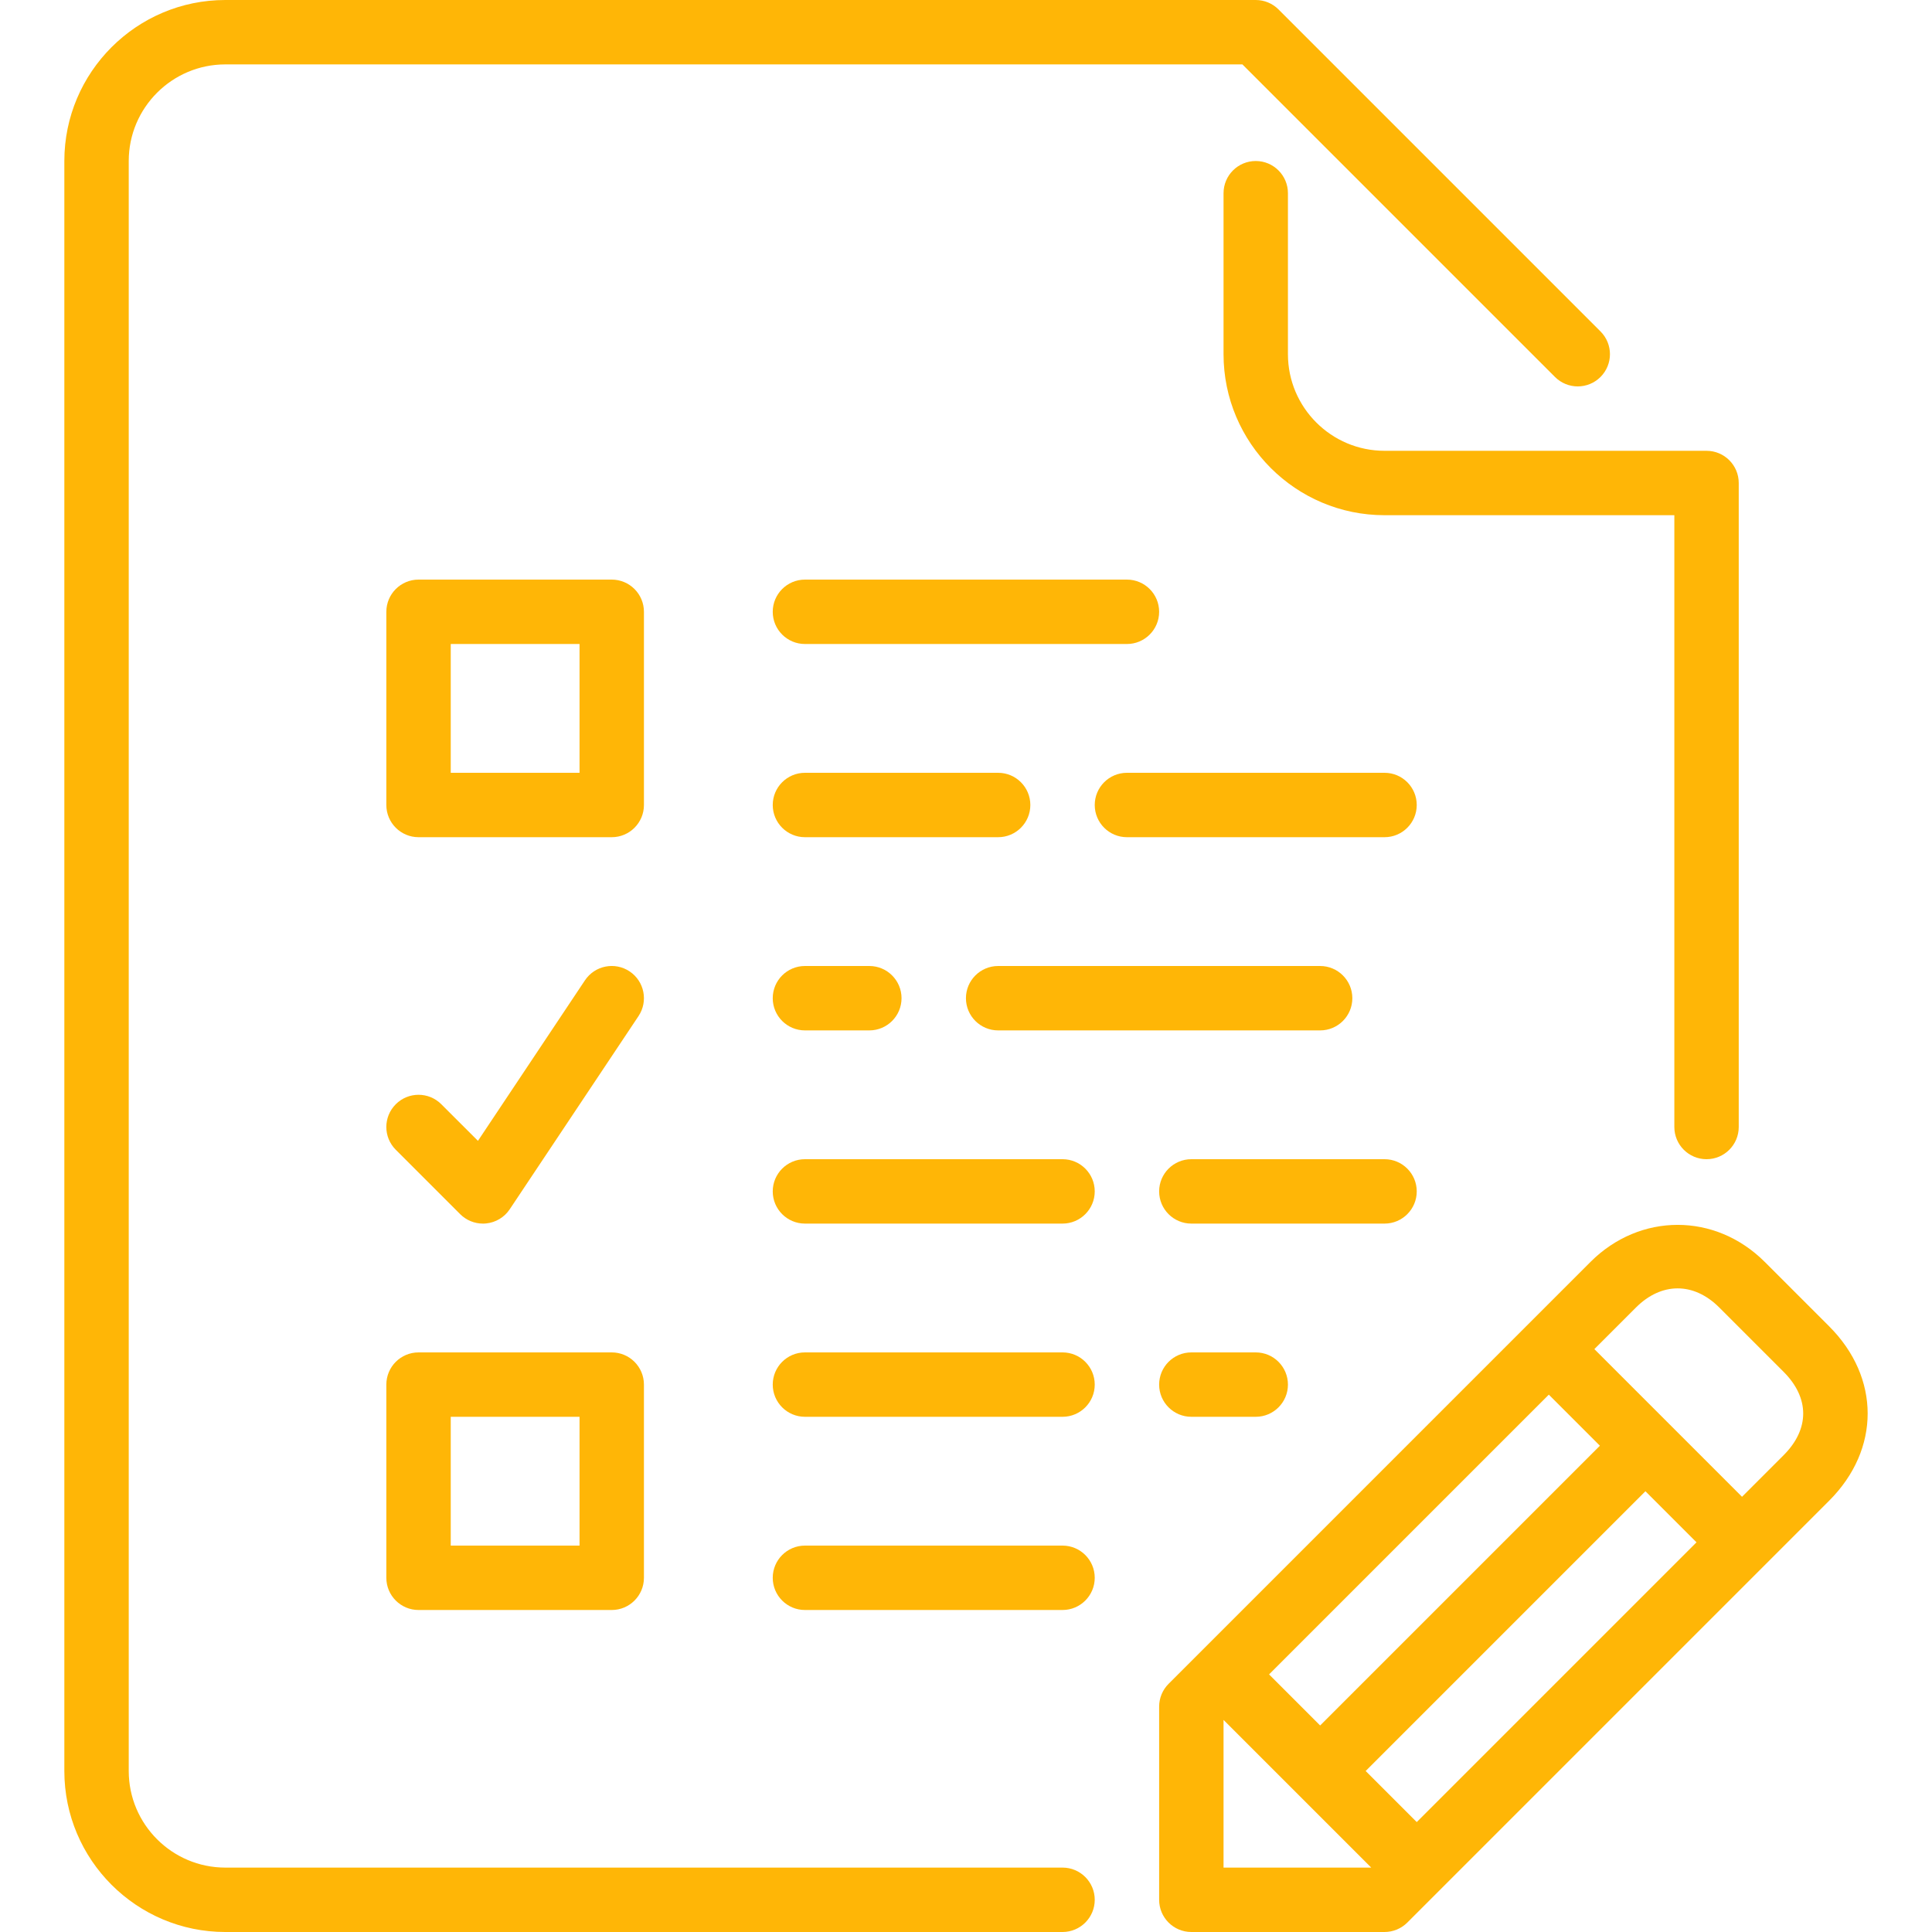
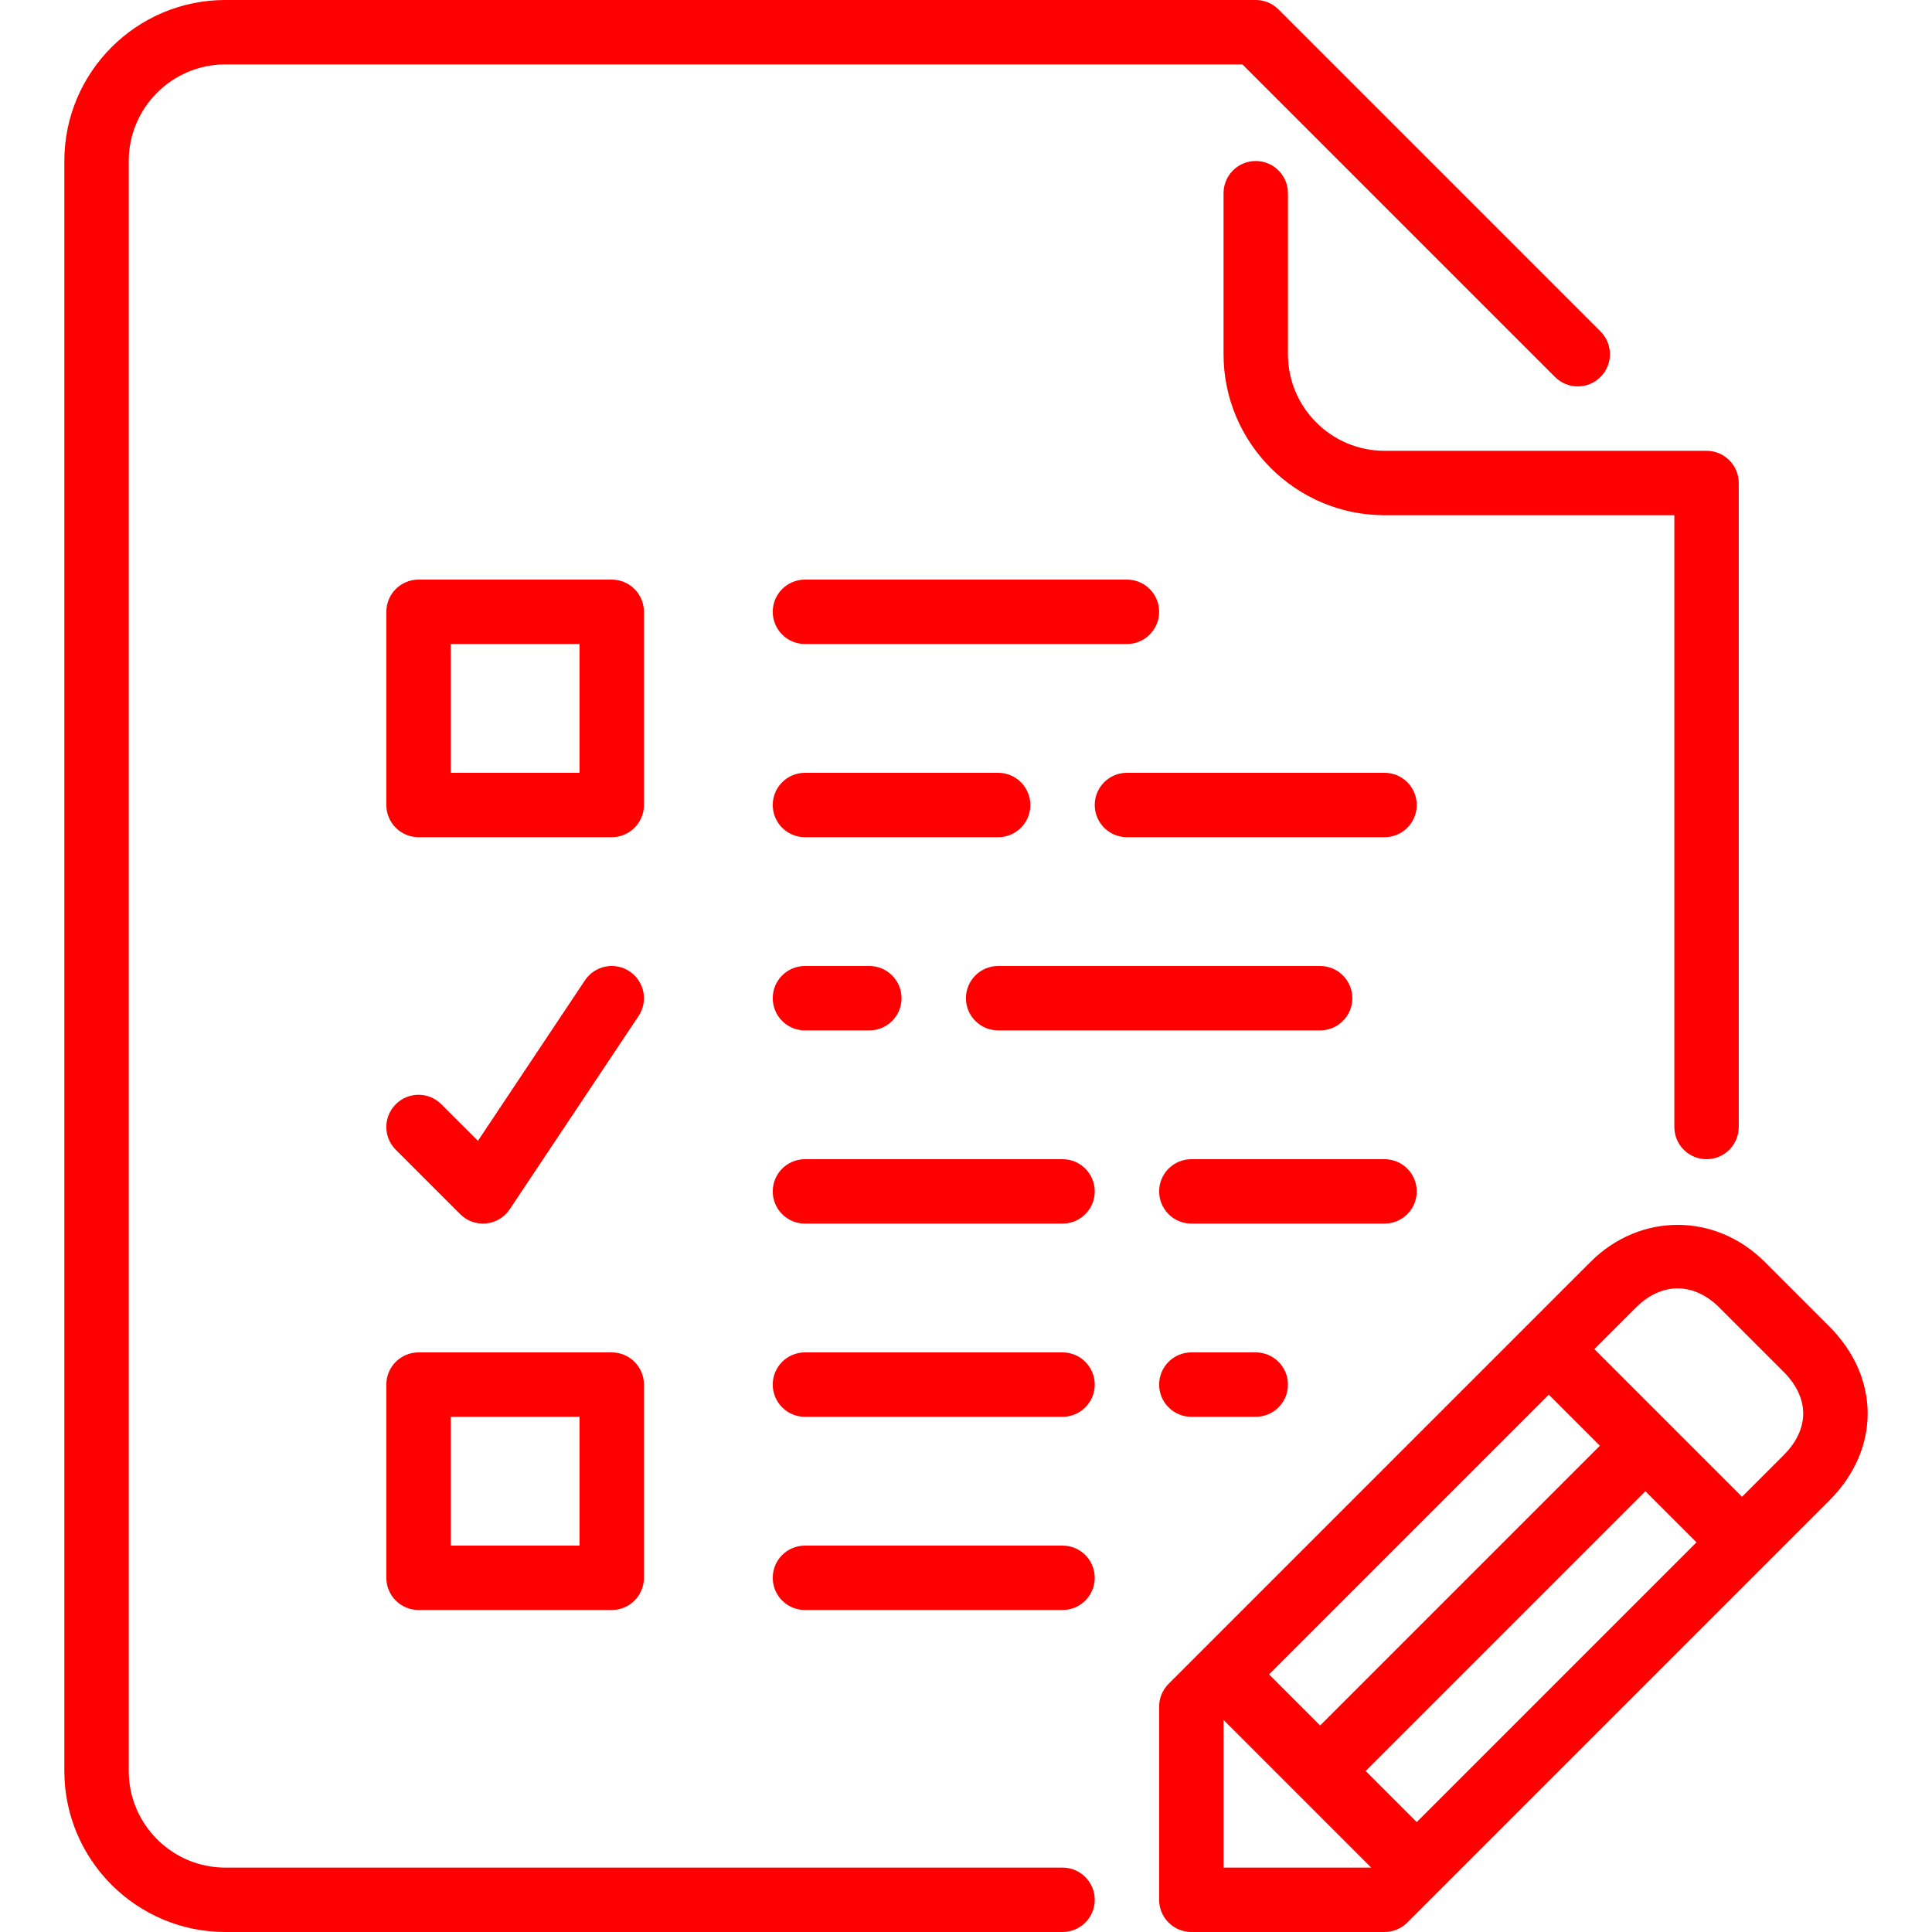
<svg xmlns="http://www.w3.org/2000/svg" version="1.1" id="Layer_1" x="0px" y="0px" viewBox="0 0 512 512" style="enable-background:new 0 0 512 512;" xml:space="preserve" width="512px" height="512px">
  <g>
    <g>
      <g>
-         <path d="M375.451,315.733c0-4.71-3.823-8.533-8.533-8.533h-51.2c-4.71,0-8.533,3.823-8.533,8.533s3.823,8.533,8.533,8.533h51.2     C371.628,324.267,375.451,320.444,375.451,315.733z" fill="#ffb606" />
-         <path d="M341.317,93.867V51.2c0-4.71-3.823-8.533-8.533-8.533s-8.533,3.823-8.533,8.533v42.667     c0,23.526,19.14,42.667,42.667,42.667h76.8v162.133c0,4.71,3.823,8.533,8.533,8.533s8.533-3.823,8.533-8.533V128     c0-4.71-3.823-8.533-8.533-8.533h-85.333C352.803,119.467,341.317,107.981,341.317,93.867z" fill="#ffb606" />
-         <path d="M366.917,204.8h-68.267c-4.71,0-8.533,3.823-8.533,8.533c0,4.71,3.823,8.533,8.533,8.533h68.267     c4.71,0,8.533-3.823,8.533-8.533C375.451,208.623,371.628,204.8,366.917,204.8z" fill="#ffb606" />
-         <path d="M273.051,213.333c0-4.71-3.823-8.533-8.533-8.533h-51.2c-4.71,0-8.533,3.823-8.533,8.533c0,4.71,3.823,8.533,8.533,8.533     h51.2C269.228,221.867,273.051,218.044,273.051,213.333z" fill="#ffb606" />
-         <path d="M213.317,256c-4.71,0-8.533,3.823-8.533,8.533c0,4.71,3.823,8.533,8.533,8.533h17.067c4.71,0,8.533-3.823,8.533-8.533     c0-4.71-3.823-8.533-8.533-8.533H213.317z" fill="#ffb606" />
-         <path d="M213.317,170.667h85.333c4.71,0,8.533-3.823,8.533-8.533c0-4.71-3.823-8.533-8.533-8.533h-85.333     c-4.71,0-8.533,3.823-8.533,8.533C204.784,166.844,208.607,170.667,213.317,170.667z" fill="#ffb606" />
-         <path d="M264.517,273.067h85.333c4.71,0,8.533-3.823,8.533-8.533c0-4.71-3.823-8.533-8.533-8.533h-85.333     c-4.71,0-8.533,3.823-8.533,8.533C255.984,269.244,259.807,273.067,264.517,273.067z" fill="#ffb606" />
-         <path d="M315.717,358.4c-4.71,0-8.533,3.823-8.533,8.533s3.823,8.533,8.533,8.533h17.067c4.71,0,8.533-3.823,8.533-8.533     s-3.823-8.533-8.533-8.533H315.717z" fill="#ffb606" />
-         <path d="M281.584,307.2h-68.267c-4.71,0-8.533,3.823-8.533,8.533s3.823,8.533,8.533,8.533h68.267c4.71,0,8.533-3.823,8.533-8.533     S286.294,307.2,281.584,307.2z" fill="#ffb606" />
-         <path d="M281.584,358.4h-68.267c-4.71,0-8.533,3.823-8.533,8.533s3.823,8.533,8.533,8.533h68.267c4.71,0,8.533-3.823,8.533-8.533     S286.294,358.4,281.584,358.4z" fill="#ffb606" />
-         <path d="M484.754,351.497l-17.067-17.067c-13.116-13.116-33.101-13.09-46.199,0L309.684,446.234     c-1.596,1.596-2.5,3.772-2.5,6.033v51.2c0,4.71,3.823,8.533,8.533,8.533h51.2c2.261,0,4.437-0.904,6.033-2.5l111.804-111.804     C498.348,384.102,498.348,365.099,484.754,351.497z M410.454,369.596l13.534,13.534l-74.138,74.138l-13.534-13.534     L410.454,369.596z M324.251,494.933v-39.134l39.134,39.134H324.251z M375.451,482.867l-13.534-13.534l74.138-74.138     l13.534,13.534L375.451,482.867z M472.688,385.63l-11.034,11.034l-39.134-39.134l11.034-11.034     c6.741-6.733,15.292-6.767,22.067,0l17.067,17.067C479.591,370.475,479.591,378.726,472.688,385.63z" fill="#ffb606" />
-         <path d="M281.584,494.933H59.717c-14.114,0-25.6-11.486-25.6-25.6V42.667c0-14.114,11.486-25.6,25.6-25.6h269.534L412.084,99.9     c3.336,3.337,8.73,3.337,12.066,0c3.337-3.336,3.337-8.73,0-12.066L338.817,2.5c-1.596-1.604-3.772-2.5-6.033-2.5H59.717     C36.191,0,17.051,19.14,17.051,42.667v426.667c0,23.526,19.14,42.667,42.667,42.667h221.867c4.71,0,8.533-3.823,8.533-8.533     S286.294,494.933,281.584,494.933z" fill="#ffb606" />
-         <path d="M281.584,409.6h-68.267c-4.71,0-8.533,3.823-8.533,8.533s3.823,8.533,8.533,8.533h68.267c4.71,0,8.533-3.823,8.533-8.533     S286.294,409.6,281.584,409.6z" fill="#ffb606" />
-         <path d="M170.651,162.133c0-4.71-3.823-8.533-8.533-8.533h-51.2c-4.71,0-8.533,3.823-8.533,8.533v51.2     c0,4.71,3.823,8.533,8.533,8.533h51.2c4.71,0,8.533-3.823,8.533-8.533V162.133z M153.584,204.8h-34.133v-34.133h34.133V204.8z" fill="#ffb606" />
-         <path d="M110.917,426.667h51.2c4.71,0,8.533-3.823,8.533-8.533v-51.2c0-4.71-3.823-8.533-8.533-8.533h-51.2     c-4.71,0-8.533,3.823-8.533,8.533v51.2C102.384,422.844,106.207,426.667,110.917,426.667z M119.451,375.467h34.133V409.6h-34.133     V375.467z" fill="#ffb606" />
-         <path d="M121.951,321.766c1.604,1.604,3.78,2.5,6.033,2.5c0.282,0,0.555-0.008,0.845-0.043c2.543-0.247,4.838-1.63,6.255-3.755     l34.133-51.2c2.611-3.925,1.553-9.225-2.364-11.836c-3.934-2.62-9.216-1.553-11.836,2.364l-28.356,42.539l-9.711-9.702     c-3.336-3.337-8.73-3.337-12.066,0s-3.337,8.73,0,12.066L121.951,321.766z" fill="#ffb606" />
+         <path d="M375.451,315.733c0-4.71-3.823-8.533-8.533-8.533h-51.2c-4.71,0-8.533,3.823-8.533,8.533s3.823,8.533,8.533,8.533h51.2     C371.628,324.267,375.451,320.444,375.451,315.733z" fill="#ff0000" />
+         <path d="M341.317,93.867V51.2c0-4.71-3.823-8.533-8.533-8.533s-8.533,3.823-8.533,8.533v42.667     c0,23.526,19.14,42.667,42.667,42.667h76.8v162.133c0,4.71,3.823,8.533,8.533,8.533s8.533-3.823,8.533-8.533V128     c0-4.71-3.823-8.533-8.533-8.533h-85.333C352.803,119.467,341.317,107.981,341.317,93.867z" fill="#ff0000" />
+         <path d="M366.917,204.8h-68.267c-4.71,0-8.533,3.823-8.533,8.533c0,4.71,3.823,8.533,8.533,8.533h68.267     c4.71,0,8.533-3.823,8.533-8.533C375.451,208.623,371.628,204.8,366.917,204.8z" fill="#ff0000" />
+         <path d="M273.051,213.333c0-4.71-3.823-8.533-8.533-8.533h-51.2c-4.71,0-8.533,3.823-8.533,8.533c0,4.71,3.823,8.533,8.533,8.533     h51.2C269.228,221.867,273.051,218.044,273.051,213.333z" fill="#ff0000" />
+         <path d="M213.317,256c-4.71,0-8.533,3.823-8.533,8.533c0,4.71,3.823,8.533,8.533,8.533h17.067c4.71,0,8.533-3.823,8.533-8.533     c0-4.71-3.823-8.533-8.533-8.533H213.317z" fill="#ff0000" />
+         <path d="M213.317,170.667h85.333c4.71,0,8.533-3.823,8.533-8.533c0-4.71-3.823-8.533-8.533-8.533h-85.333     c-4.71,0-8.533,3.823-8.533,8.533C204.784,166.844,208.607,170.667,213.317,170.667z" fill="#ff0000" />
+         <path d="M264.517,273.067h85.333c4.71,0,8.533-3.823,8.533-8.533c0-4.71-3.823-8.533-8.533-8.533h-85.333     c-4.71,0-8.533,3.823-8.533,8.533C255.984,269.244,259.807,273.067,264.517,273.067z" fill="#ff0000" />
+         <path d="M315.717,358.4c-4.71,0-8.533,3.823-8.533,8.533s3.823,8.533,8.533,8.533h17.067c4.71,0,8.533-3.823,8.533-8.533     s-3.823-8.533-8.533-8.533H315.717z" fill="#ff0000" />
+         <path d="M281.584,307.2h-68.267c-4.71,0-8.533,3.823-8.533,8.533s3.823,8.533,8.533,8.533h68.267c4.71,0,8.533-3.823,8.533-8.533     S286.294,307.2,281.584,307.2z" fill="#ff0000" />
+         <path d="M281.584,358.4h-68.267c-4.71,0-8.533,3.823-8.533,8.533s3.823,8.533,8.533,8.533h68.267c4.71,0,8.533-3.823,8.533-8.533     S286.294,358.4,281.584,358.4z" fill="#ff0000" />
+         <path d="M484.754,351.497l-17.067-17.067c-13.116-13.116-33.101-13.09-46.199,0L309.684,446.234     c-1.596,1.596-2.5,3.772-2.5,6.033v51.2c0,4.71,3.823,8.533,8.533,8.533h51.2c2.261,0,4.437-0.904,6.033-2.5l111.804-111.804     C498.348,384.102,498.348,365.099,484.754,351.497z M410.454,369.596l13.534,13.534l-74.138,74.138l-13.534-13.534     L410.454,369.596z M324.251,494.933v-39.134l39.134,39.134H324.251z M375.451,482.867l-13.534-13.534l74.138-74.138     l13.534,13.534L375.451,482.867z M472.688,385.63l-11.034,11.034l-39.134-39.134l11.034-11.034     c6.741-6.733,15.292-6.767,22.067,0l17.067,17.067C479.591,370.475,479.591,378.726,472.688,385.63z" fill="#ff0000" />
+         <path d="M281.584,494.933H59.717c-14.114,0-25.6-11.486-25.6-25.6V42.667c0-14.114,11.486-25.6,25.6-25.6h269.534L412.084,99.9     c3.336,3.337,8.73,3.337,12.066,0c3.337-3.336,3.337-8.73,0-12.066L338.817,2.5c-1.596-1.604-3.772-2.5-6.033-2.5H59.717     C36.191,0,17.051,19.14,17.051,42.667v426.667c0,23.526,19.14,42.667,42.667,42.667h221.867c4.71,0,8.533-3.823,8.533-8.533     S286.294,494.933,281.584,494.933z" fill="#ff0000" />
+         <path d="M281.584,409.6h-68.267c-4.71,0-8.533,3.823-8.533,8.533s3.823,8.533,8.533,8.533h68.267c4.71,0,8.533-3.823,8.533-8.533     S286.294,409.6,281.584,409.6z" fill="#ff0000" />
+         <path d="M170.651,162.133c0-4.71-3.823-8.533-8.533-8.533h-51.2c-4.71,0-8.533,3.823-8.533,8.533v51.2     c0,4.71,3.823,8.533,8.533,8.533h51.2c4.71,0,8.533-3.823,8.533-8.533V162.133z M153.584,204.8h-34.133v-34.133h34.133V204.8z" fill="#ff0000" />
+         <path d="M110.917,426.667h51.2c4.71,0,8.533-3.823,8.533-8.533v-51.2c0-4.71-3.823-8.533-8.533-8.533h-51.2     c-4.71,0-8.533,3.823-8.533,8.533v51.2C102.384,422.844,106.207,426.667,110.917,426.667z M119.451,375.467h34.133V409.6h-34.133     V375.467z" fill="#ff0000" />
+         <path d="M121.951,321.766c1.604,1.604,3.78,2.5,6.033,2.5c0.282,0,0.555-0.008,0.845-0.043c2.543-0.247,4.838-1.63,6.255-3.755     l34.133-51.2c2.611-3.925,1.553-9.225-2.364-11.836c-3.934-2.62-9.216-1.553-11.836,2.364l-28.356,42.539l-9.711-9.702     c-3.336-3.337-8.73-3.337-12.066,0s-3.337,8.73,0,12.066L121.951,321.766z" fill="#ff0000" />
      </g>
    </g>
  </g>
  <g>
</g>
  <g>
</g>
  <g>
</g>
  <g>
</g>
  <g>
</g>
  <g>
</g>
  <g>
</g>
  <g>
</g>
  <g>
</g>
  <g>
</g>
  <g>
</g>
  <g>
</g>
  <g>
</g>
  <g>
</g>
  <g>
</g>
</svg>
